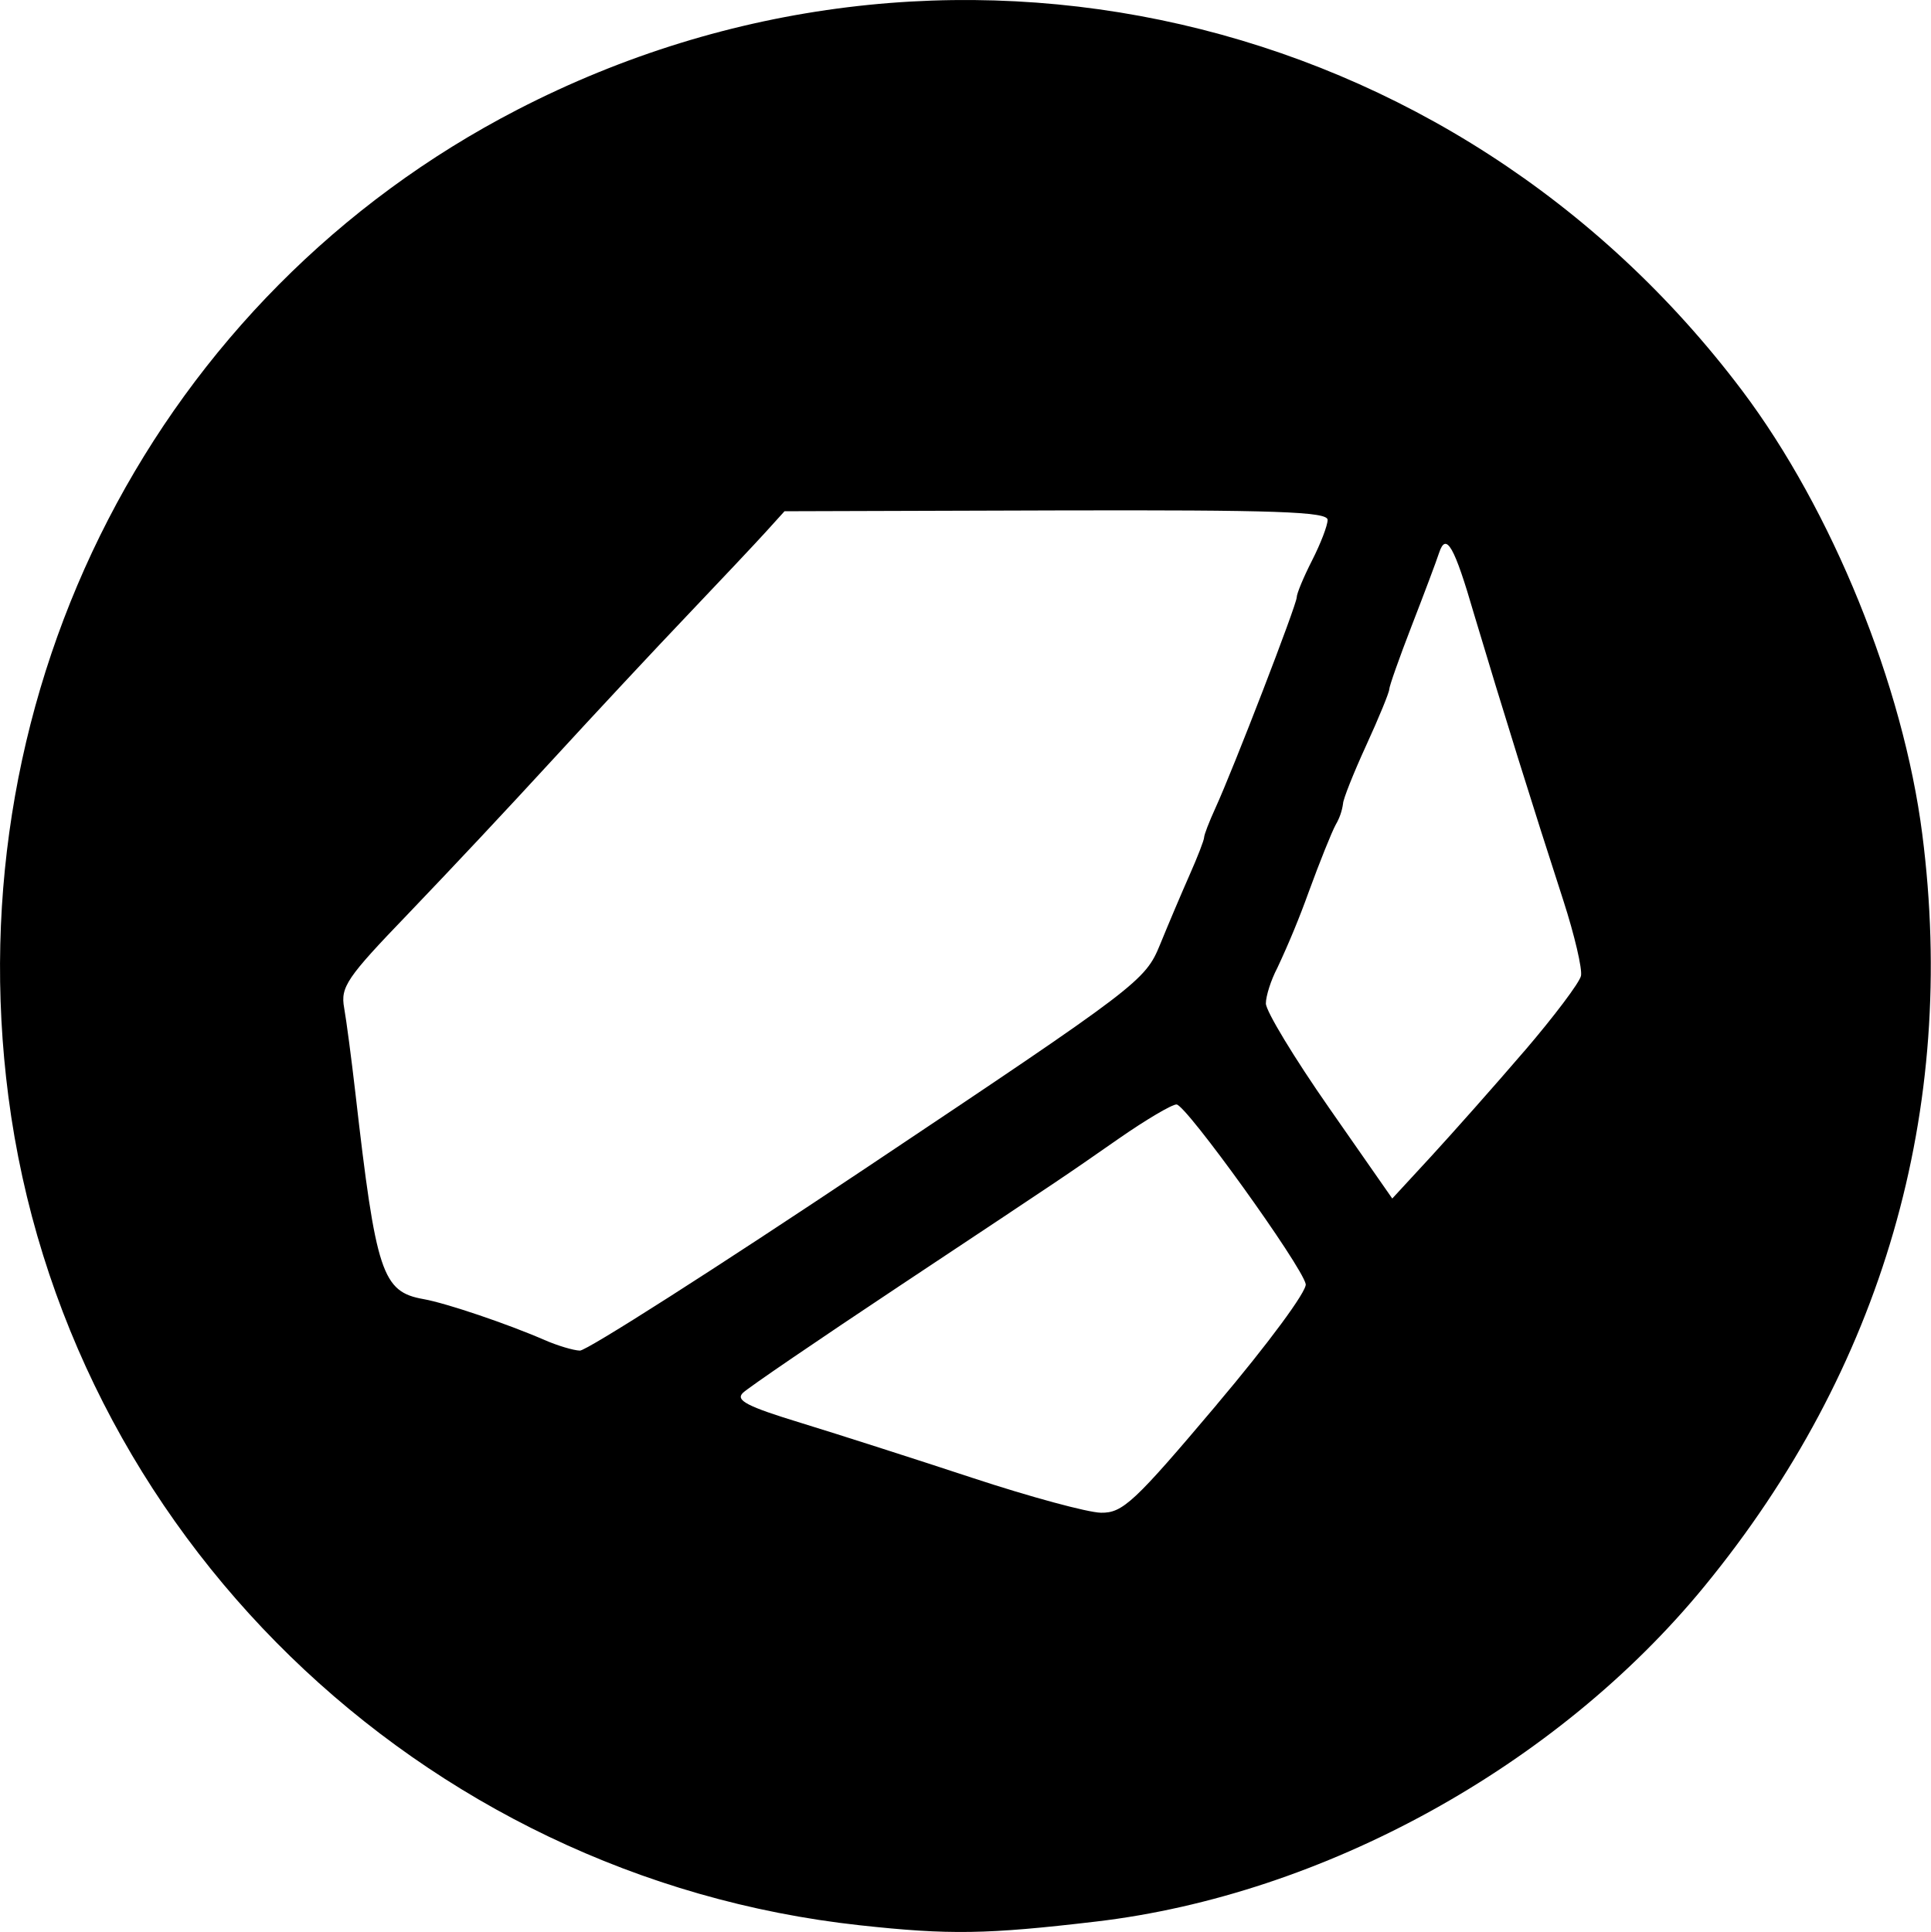
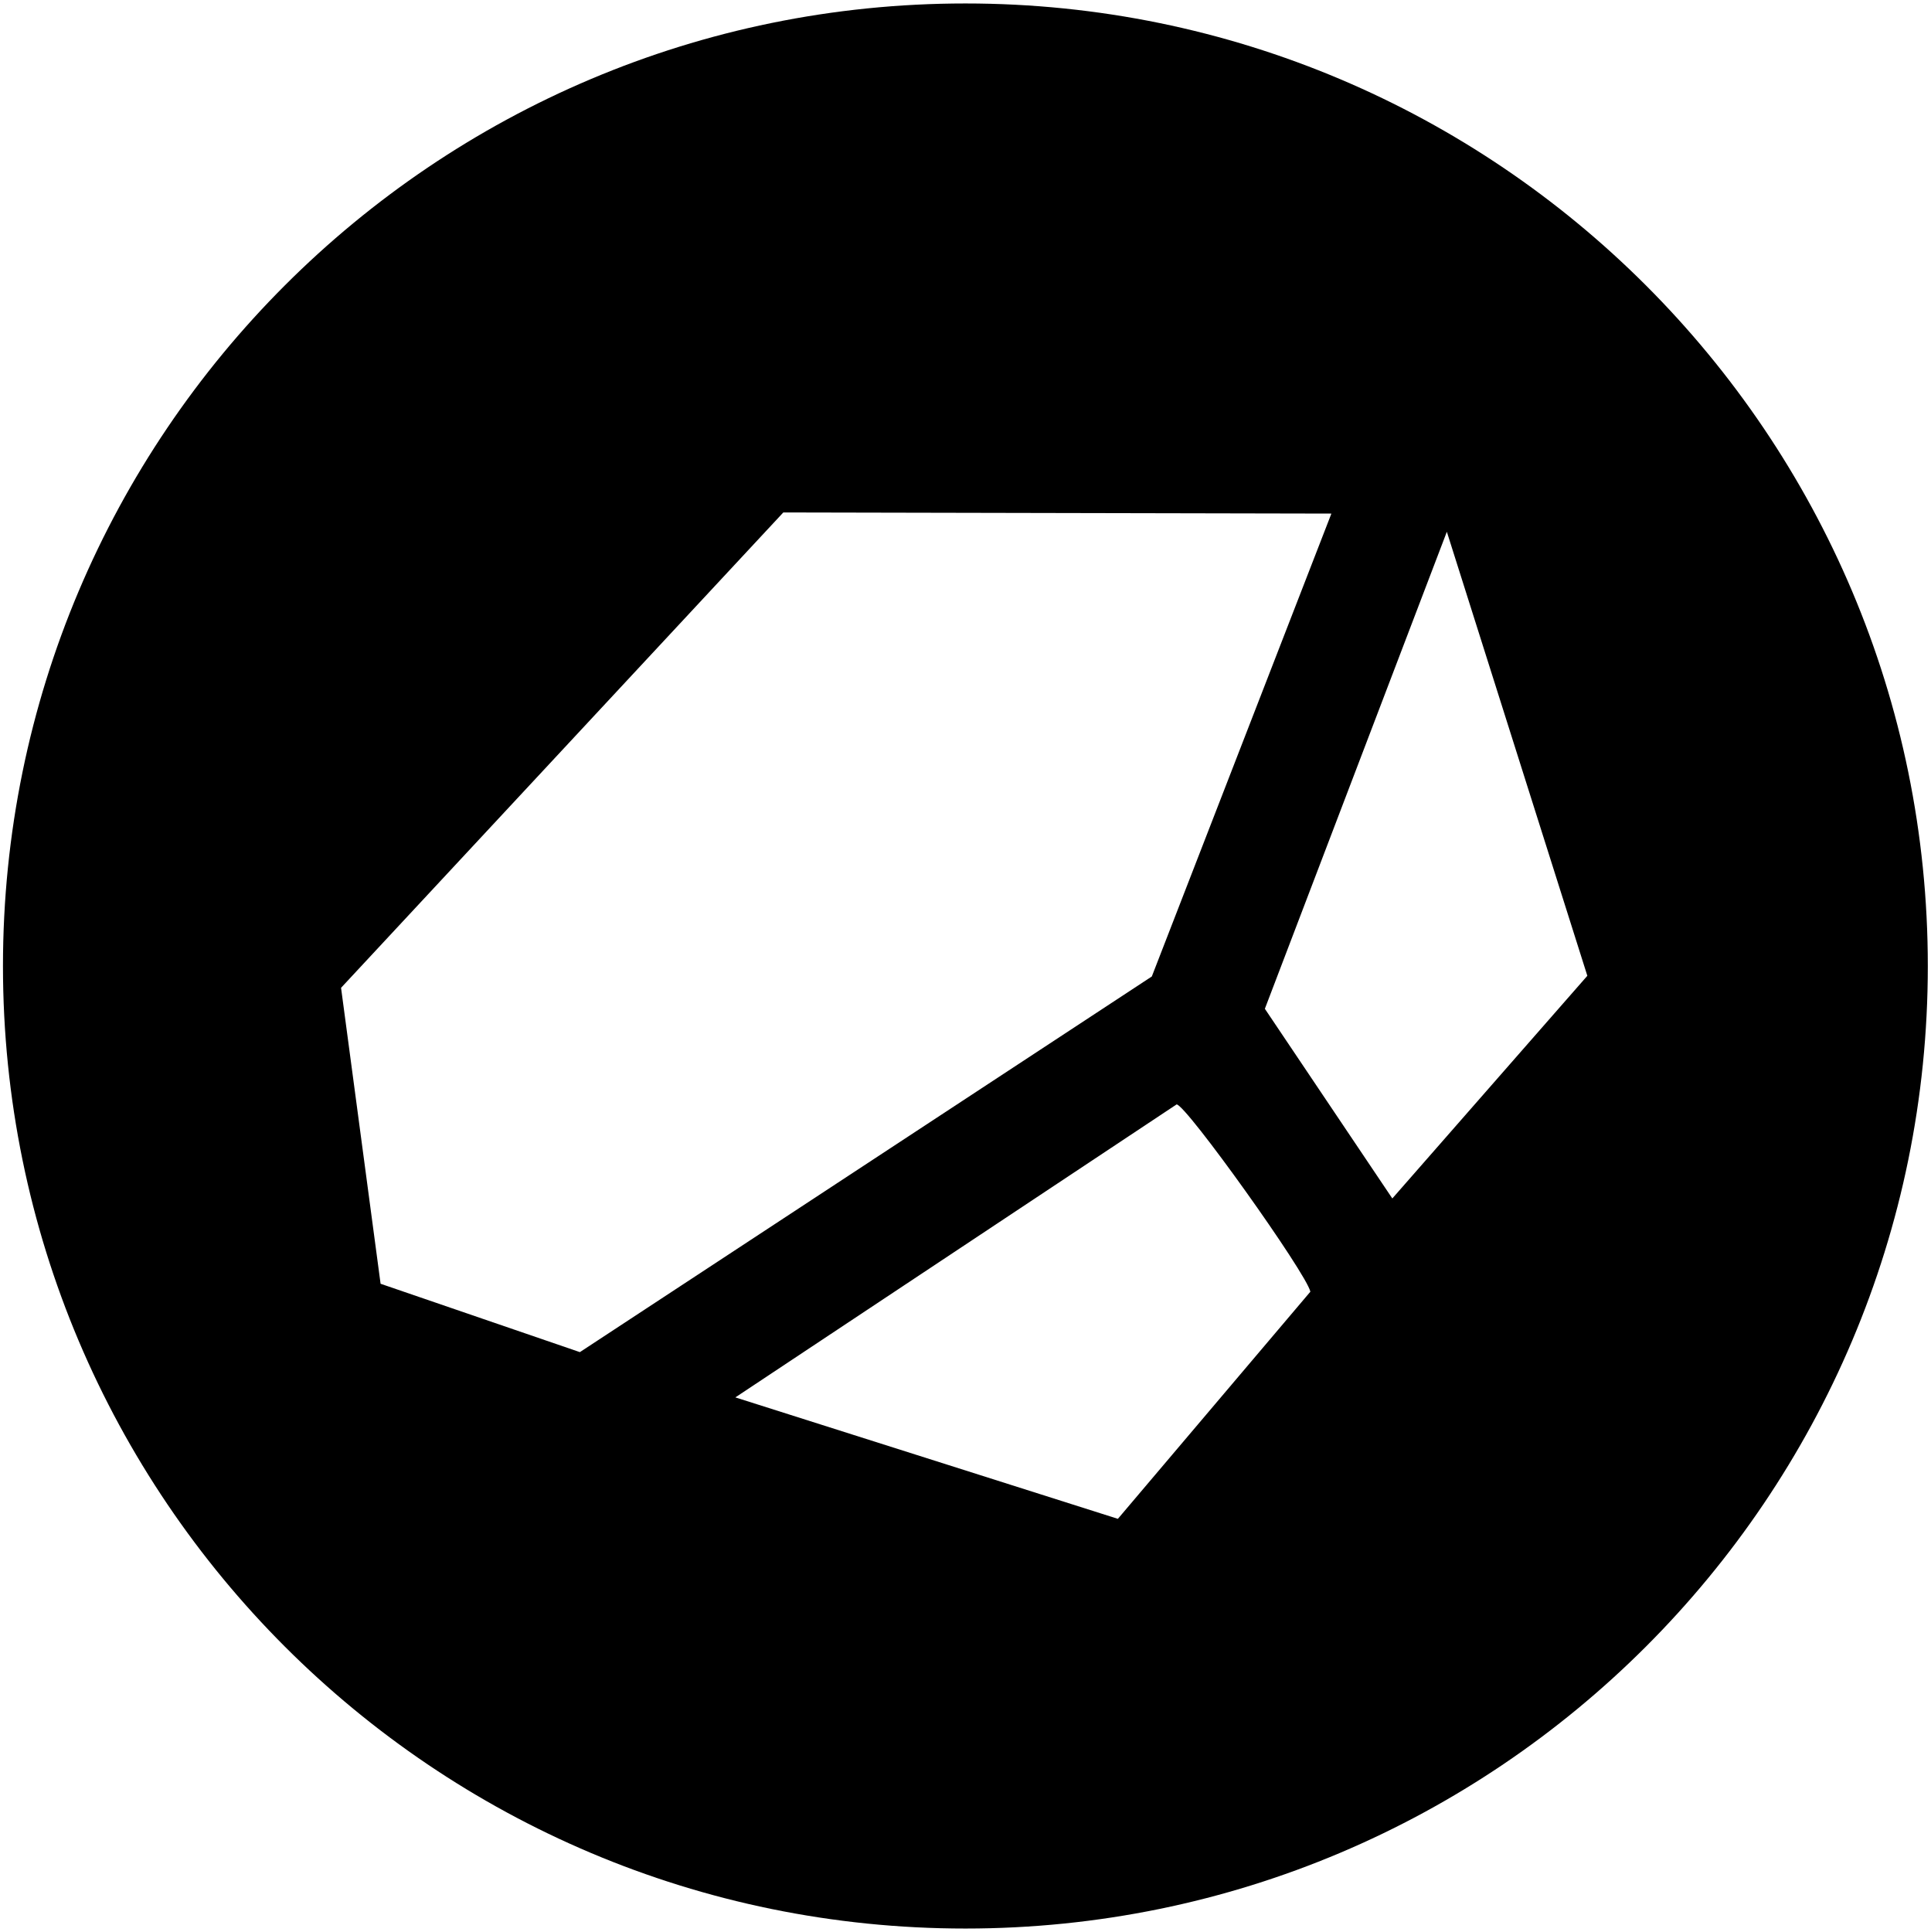
- <svg xmlns="http://www.w3.org/2000/svg" xml:space="preserve" width="250.293" height="250.421" viewBox="0 0 30.673 30.689">
-   <path d="M224.699-203.163c-6.994-.764-12.627-6.246-13.525-13.164-.842-6.491 2.376-12.729 8.089-15.677 6.746-3.481 14.875-1.615 19.456 4.466 1.425 1.893 2.557 4.678 2.86 7.044.562 4.378-.631 8.496-3.462 11.948-2.34 2.855-6.05 4.899-9.663 5.324-1.739.205-2.332.214-3.755.059m5.67-8.269c.816-.965 1.438-1.807 1.415-1.916-.06-.29-1.9-2.848-2.052-2.853-.072-.002-.486.242-.92.544-.96.667-.676.476-3.483 2.34-1.28.85-2.399 1.613-2.485 1.696-.124.119.063.216.92.478.59.181 1.82.575 2.73.875s1.826.548 2.037.552c.346.006.53-.166 1.839-1.716m-5.533-3.786c4.298-2.871 4.397-2.947 4.633-3.523.132-.324.344-.823.47-1.108.127-.286.23-.553.23-.595 0-.04.08-.248.177-.46.29-.633 1.294-3.236 1.294-3.352 0-.06.11-.324.245-.589s.246-.553.246-.642c0-.13-.82-.159-4.314-.15l-4.314.013-.297.328c-.164.181-.719.77-1.233 1.31-.514.539-1.486 1.58-2.16 2.315a167 167 0 0 1-2.298 2.451c-.966 1.003-1.068 1.153-1.008 1.483.036.203.116.81.178 1.348.328 2.87.426 3.164 1.084 3.28.356.063 1.331.392 1.923.65.202.088.454.164.56.168s2.17-1.313 4.584-2.927m10.42-1.83c.471-.55.877-1.088.9-1.196.023-.109-.102-.645-.279-1.193a206 206 0 0 1-1.419-4.55c-.314-1.082-.445-1.312-.556-.977-.043.133-.24.656-.436 1.161-.196.506-.356.96-.356 1.008s-.164.45-.367.892c-.202.441-.367.857-.367.923a.9.9 0 0 1-.116.334c-.064.117-.258.6-.43 1.071a14 14 0 0 1-.498 1.205c-.1.19-.182.445-.182.565s.452.867 1.004 1.658l1.004 1.44.62-.672c.34-.37 1.006-1.12 1.478-1.67" style="fill:#000;fill-opacity:1;stroke-width:.123" transform="translate(-211.041 233.745)" />
+ <svg xmlns="http://www.w3.org/2000/svg" xml:space="preserve" width="250.293" height="250.421" viewBox="0 0 30.673 30.689" version="1.1" id="svg213">
+   <defs id="defs217" />
+   <path id="path379-1" style="fill:#000000;fill-opacity:1;stroke-width:0.009;stroke-linecap:round;stroke-linejoin:round;stroke-miterlimit:500" d="M 15.337,0.055 C 6.892,0.055 0.047,6.901 0.047,15.345 0.047,23.789 6.893,30.634 15.337,30.634 23.78,30.634 30.626,23.789 30.626,15.345 30.626,6.901 23.781,0.055 15.337,0.055 Z m -2.893,8.085 8.707,0.018 -2.853,7.353 -9.086,5.967 -3.166,-1.086 -0.628,-4.701 z m 10.541,0.307 2.232,7.053 -3.098,3.537 -2.025,-3.013 z m -4.293,9.096 c 0.152,0.005 2.065,2.685 2.125,2.975 l -3.058,3.608 -6.077,-1.929 z" />
</svg>
